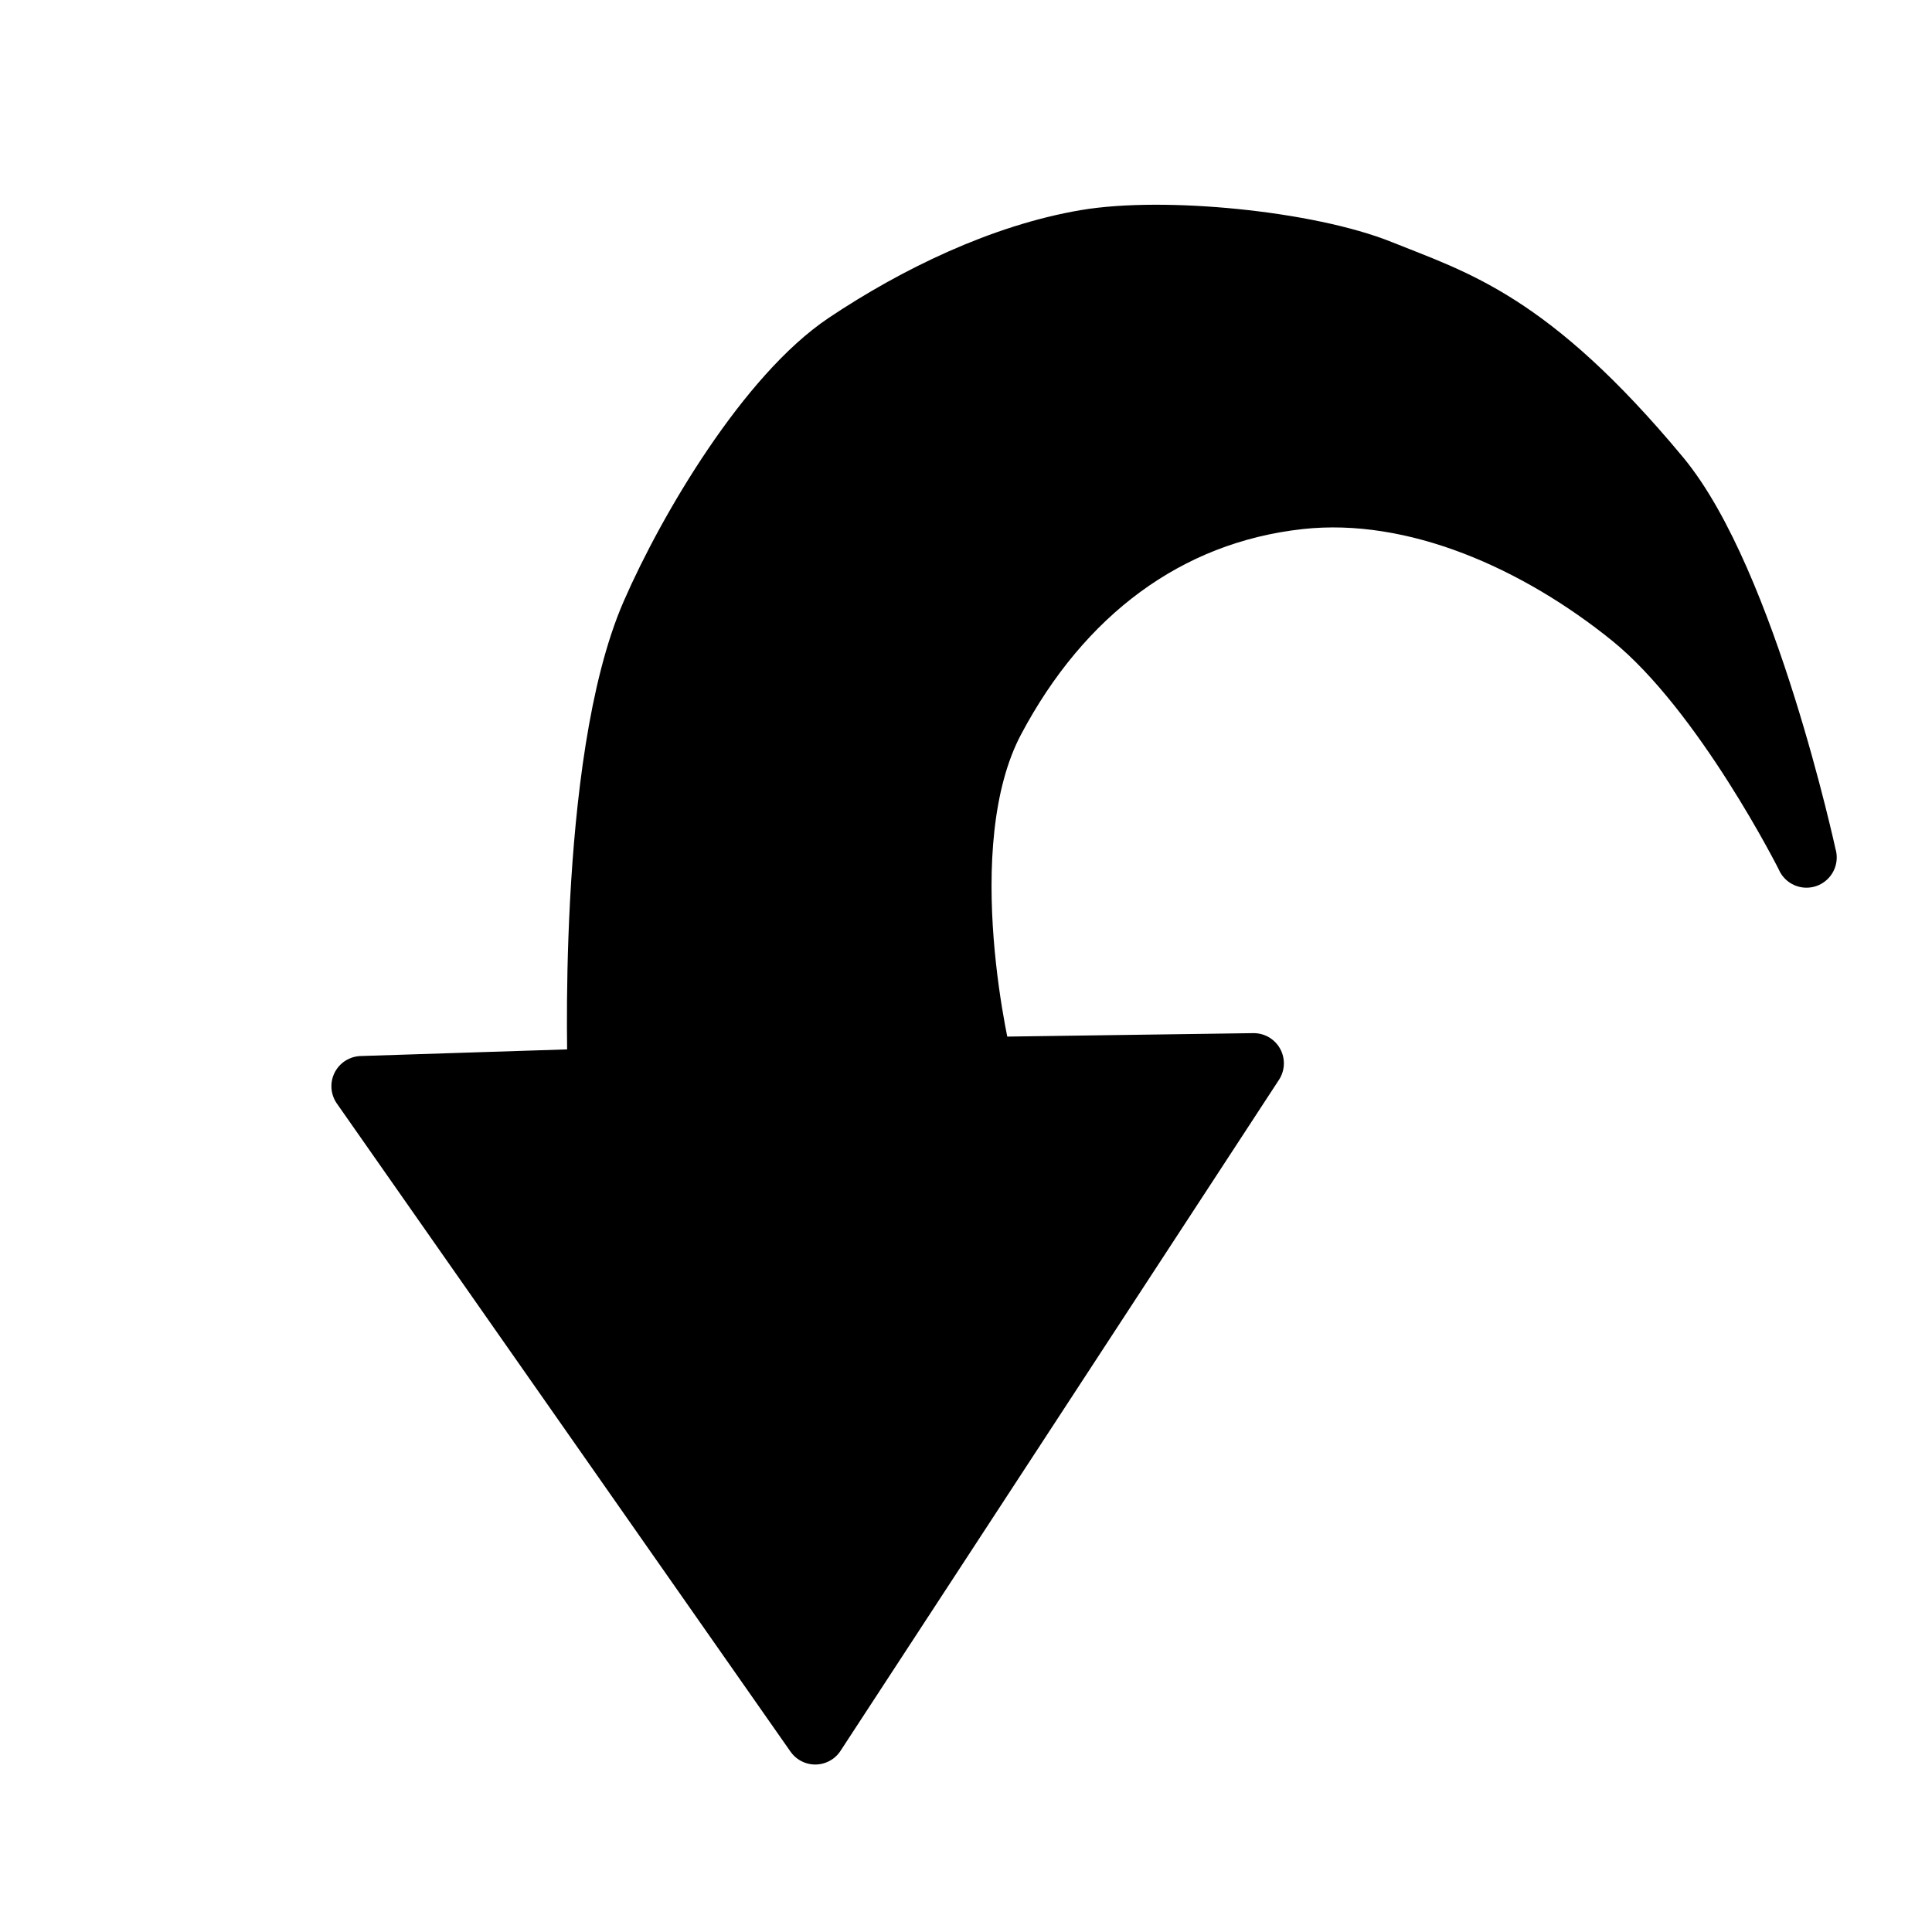
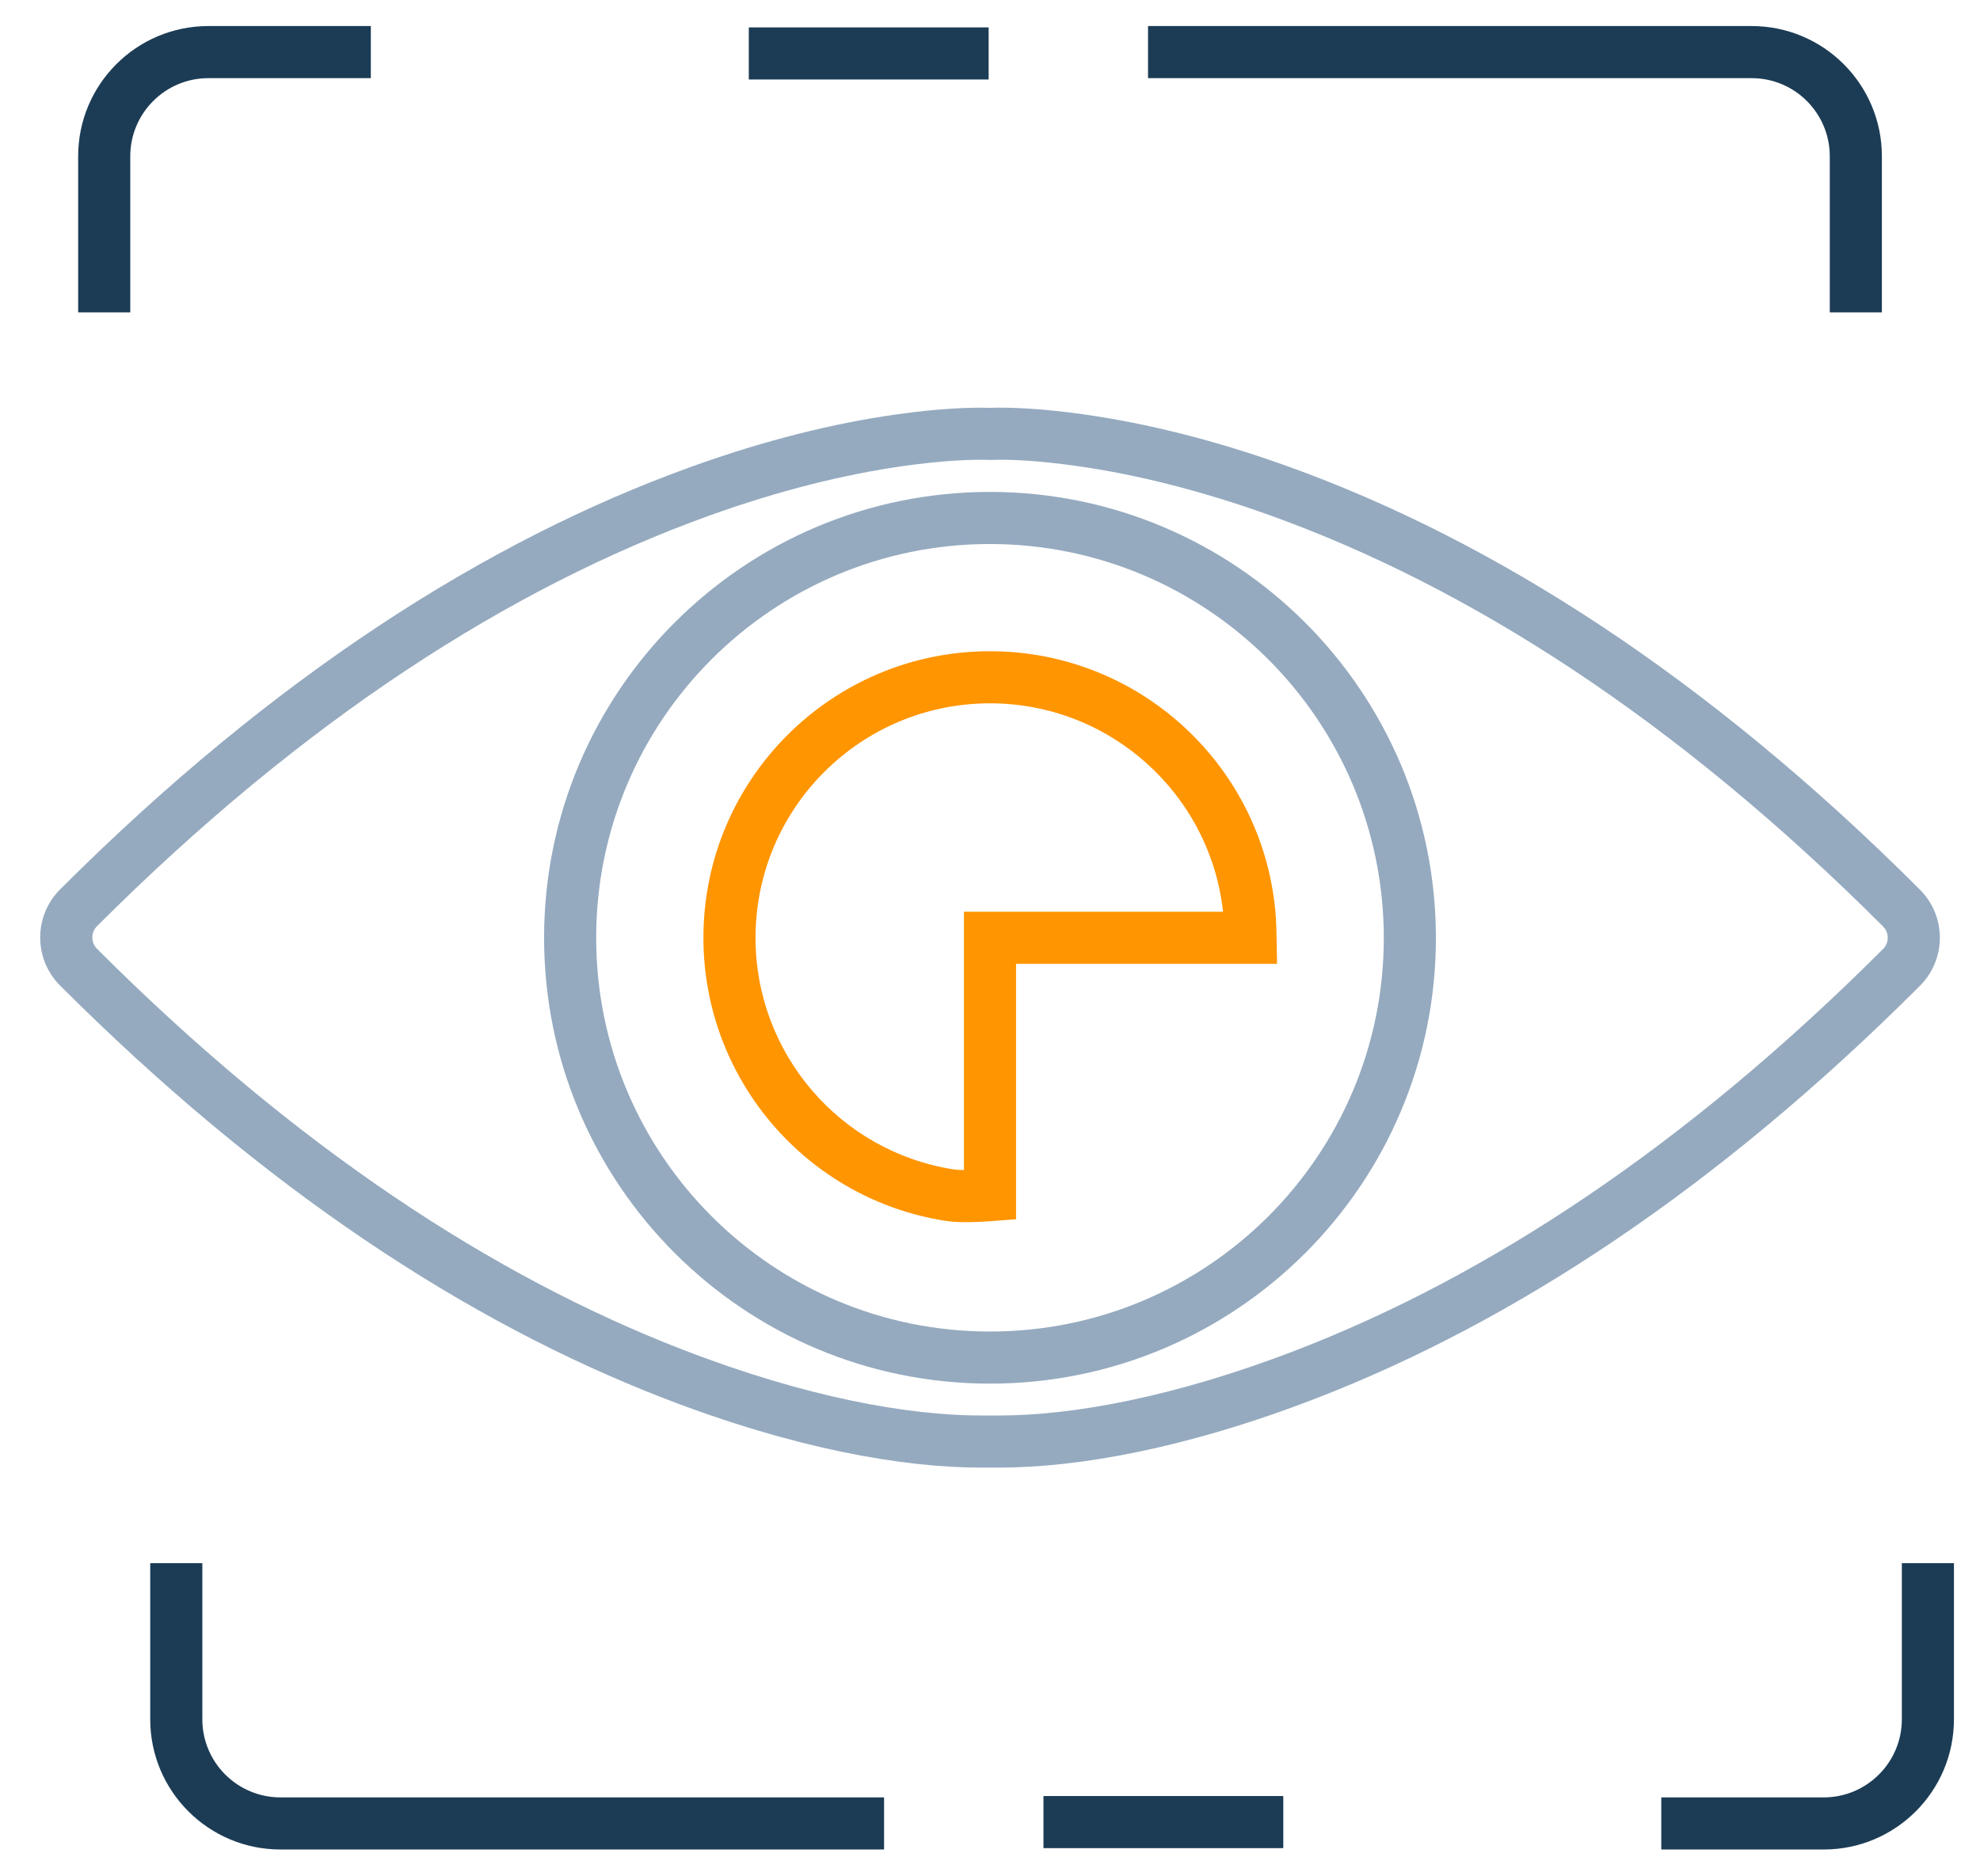
- <svg xmlns="http://www.w3.org/2000/svg" width="32" height="32">
-   <path d="M29.922 14.202s-1.37-2.737-2.905-3.978c-1.535-1.241-3.561-2.17-5.494-1.958-2.2.242-3.941 1.569-5.052 3.663-1.111 2.094-.189 5.746-.189 5.746l4.483-.063-7.262 11.114-7.514-10.735 3.915-.126s-.196-5.223.884-7.704c.619-1.422 1.932-3.621 3.22-4.483 1.168-.781 2.593-1.47 3.978-1.705 1.287-.218 3.682.016 4.892.505 1.209.489 2.457.822 4.61 3.41 1.445 1.737 2.433 6.315 2.433 6.315z" stroke="#000" stroke-linejoin="round" />
+ <svg xmlns="http://www.w3.org/2000/svg" width="38px" height="36px" viewBox="0 0 38 36" version="1.1">
+   <defs />
+   <g id="Symbols" stroke="none" stroke-width="1" fill="none" fill-rule="evenodd">
+     <g id="Get-some-free-visibility.icon" transform="translate(-11, -12)" fill-rule="nonzero">
+       <g id="visibility" transform="translate(11, 12)">
+         <g id="Group-3" transform="translate(0, 7)">
+           <path d="M19,18.558 C23.174,18.558 26.558,15.174 26.558,11.001 C26.554,6.828 23.172,3.446 19,3.442 C14.826,3.442 11.442,6.826 11.442,11 C11.442,15.174 14.826,18.558 19,18.558 Z M19,19.558 C14.274,19.558 10.442,15.726 10.442,11 C10.442,6.274 14.274,2.442 19.001,2.442 C23.725,2.447 27.553,6.275 27.558,11 C27.558,15.726 23.726,19.558 19,19.558 Z" id="Path" fill="#95AABF" />
+           <path d="M19.5,11.5 L19.5,16.403 L19.038,16.438 C18.652,16.467 18.358,16.467 18.142,16.433 C15.484,16.017 13.5,13.718 13.5,11 C13.5,7.962 15.962,5.5 19,5.5 C21.884,5.5 24.272,7.727 24.485,10.588 C24.492,10.681 24.497,10.815 24.5,10.991 L24.509,11.5 L19.5,11.5 Z M18.5,10.5 L23.473,10.5 C23.223,8.239 21.305,6.5 19,6.5 C16.515,6.5 14.5,8.515 14.5,11 C14.5,13.224 16.123,15.105 18.297,15.445 C18.347,15.453 18.415,15.458 18.5,15.459 L18.5,10.5 Z" id="Oval" fill="#FF9500" />
+           <path d="M20.802,0.954 C21.99,1.122 23.308,1.444 24.732,1.957 C28.658,3.372 32.754,5.983 36.847,10.076 C37.357,10.586 37.357,11.412 36.847,11.922 C32.948,15.822 29.036,18.38 25.26,19.84 C22.754,20.809 20.676,21.17 19.168,21.17 L18.832,21.17 C17.326,21.17 15.246,20.808 12.741,19.839 C8.964,18.378 5.053,15.818 1.154,11.918 C0.644,11.408 0.644,10.581 1.154,10.071 C5.241,5.987 9.332,3.379 13.254,1.964 C14.678,1.45 15.996,1.126 17.185,0.957 C17.962,0.846 18.576,0.815 18.998,0.828 C19.413,0.814 20.027,0.844 20.802,0.954 Z M19.019,1.828 C18.617,1.815 18.055,1.843 17.326,1.947 C16.203,2.107 14.952,2.414 13.593,2.904 C9.81,4.27 5.845,6.797 1.861,10.778 C1.742,10.898 1.742,11.091 1.861,11.211 C5.662,15.013 9.456,17.495 13.102,18.906 C15.488,19.829 17.445,20.17 18.832,20.17 L19.168,20.17 C20.557,20.17 22.513,19.83 24.899,18.908 C28.545,17.498 32.339,15.016 36.14,11.215 C36.259,11.096 36.259,10.902 36.14,10.783 C32.15,6.794 28.18,4.263 24.393,2.898 C23.034,2.409 21.783,2.102 20.662,1.944 C19.935,1.841 19.374,1.814 19.019,1.828 Z" id="Path" fill="#95AABF" />
+         </g>
+         <g id="Group-2" transform="translate(2, 0)" fill="#1C3C55">
+           <path d="M0.5,5.996 L-0.5,5.996 L-0.5,3 C-0.5,1.619 0.619,0.5 2,0.5 L5.117,0.5 L5.117,1.5 L2,1.5 C1.172,1.5 0.5,2.172 0.5,3 L0.5,5.996 Z" id="Path-2" />
+           <path d="M21.033,5.996 L20.033,5.996 L20.033,3 C20.033,1.619 21.152,0.5 22.533,0.5 L34.117,0.5 L34.117,1.5 L22.533,1.5 C21.704,1.5 21.033,2.172 21.033,3 L21.033,5.996 Z" id="Path-2-Copy" transform="translate(27.07496, 3.248037) scale(-1, 1) translate(-27.07496, -3.248037) " />
+           <polygon id="Path-3" points="16.974 0.526 16.974 1.526 12.371 1.526 12.371 0.526" />
+         </g>
+         <g id="Group" transform="translate(19.5, 33) scale(-1, -1) translate(-19.5, -33) translate(2, 30)" fill="#1C3C55">
+           <path d="M0.5,5.996 L-0.5,5.996 L-0.5,3 C-0.5,1.619 0.619,0.5 2,0.5 L5.117,0.5 L5.117,1.5 L2,1.5 C1.172,1.5 0.5,2.172 0.5,3 L0.5,5.996 Z" id="Path-2" />
+           <path d="M21.033,5.996 L20.033,5.996 L20.033,3 C20.033,1.619 21.152,0.5 22.533,0.5 L34.117,0.5 L34.117,1.5 L22.533,1.5 C21.704,1.5 21.033,2.172 21.033,3 L21.033,5.996 Z" id="Path-2-Copy" transform="translate(27.07496, 3.248037) scale(-1, 1) translate(-27.07496, -3.248037) " />
+           <polygon id="Path-3" points="16.974 0.526 16.974 1.526 12.371 1.526 12.371 0.526" />
+         </g>
+       </g>
+     </g>
+   </g>
</svg>
